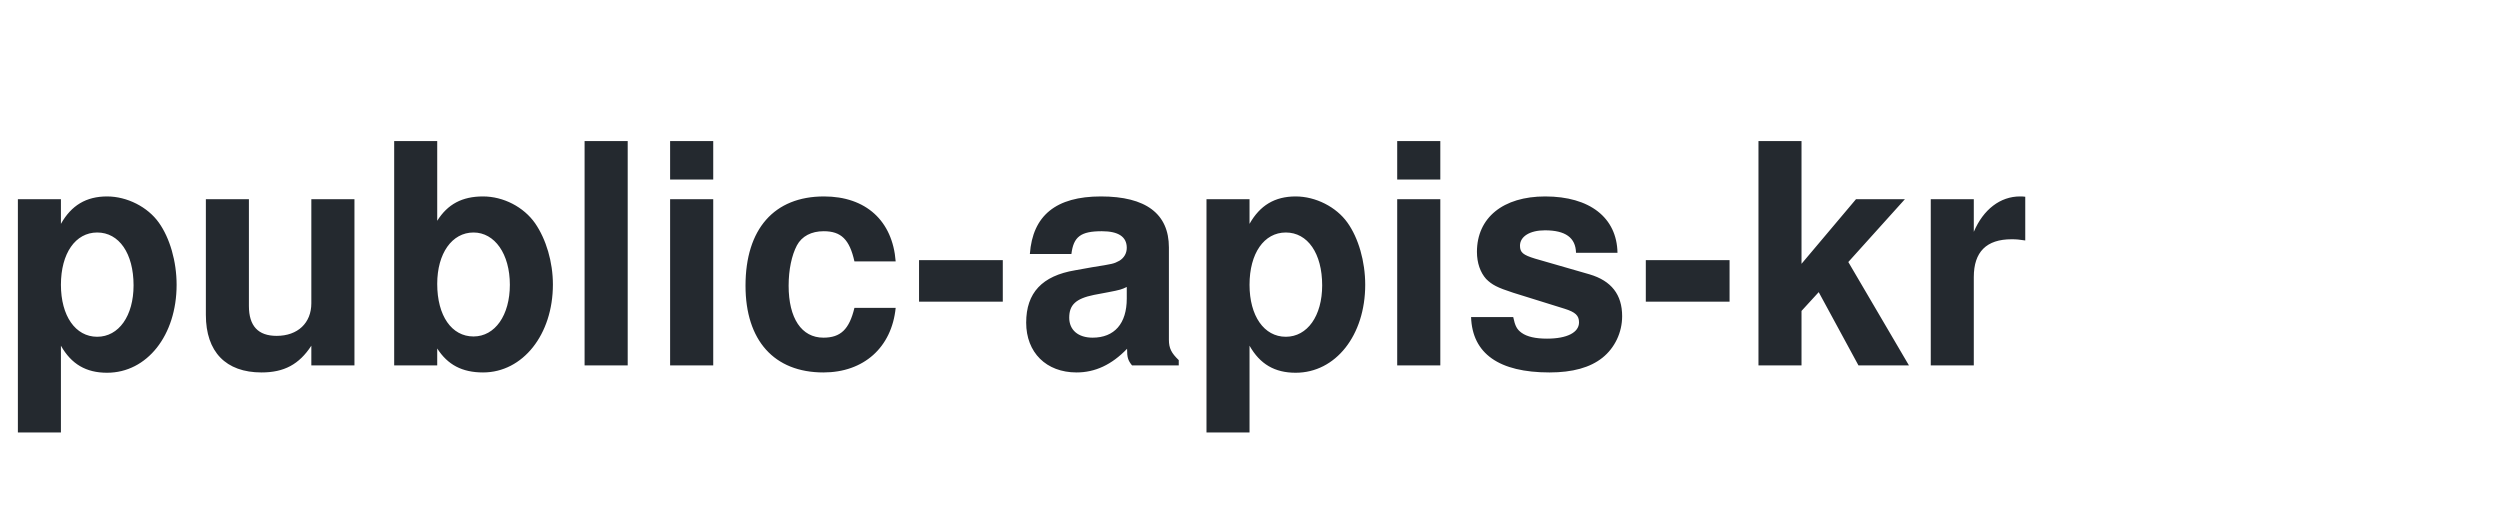
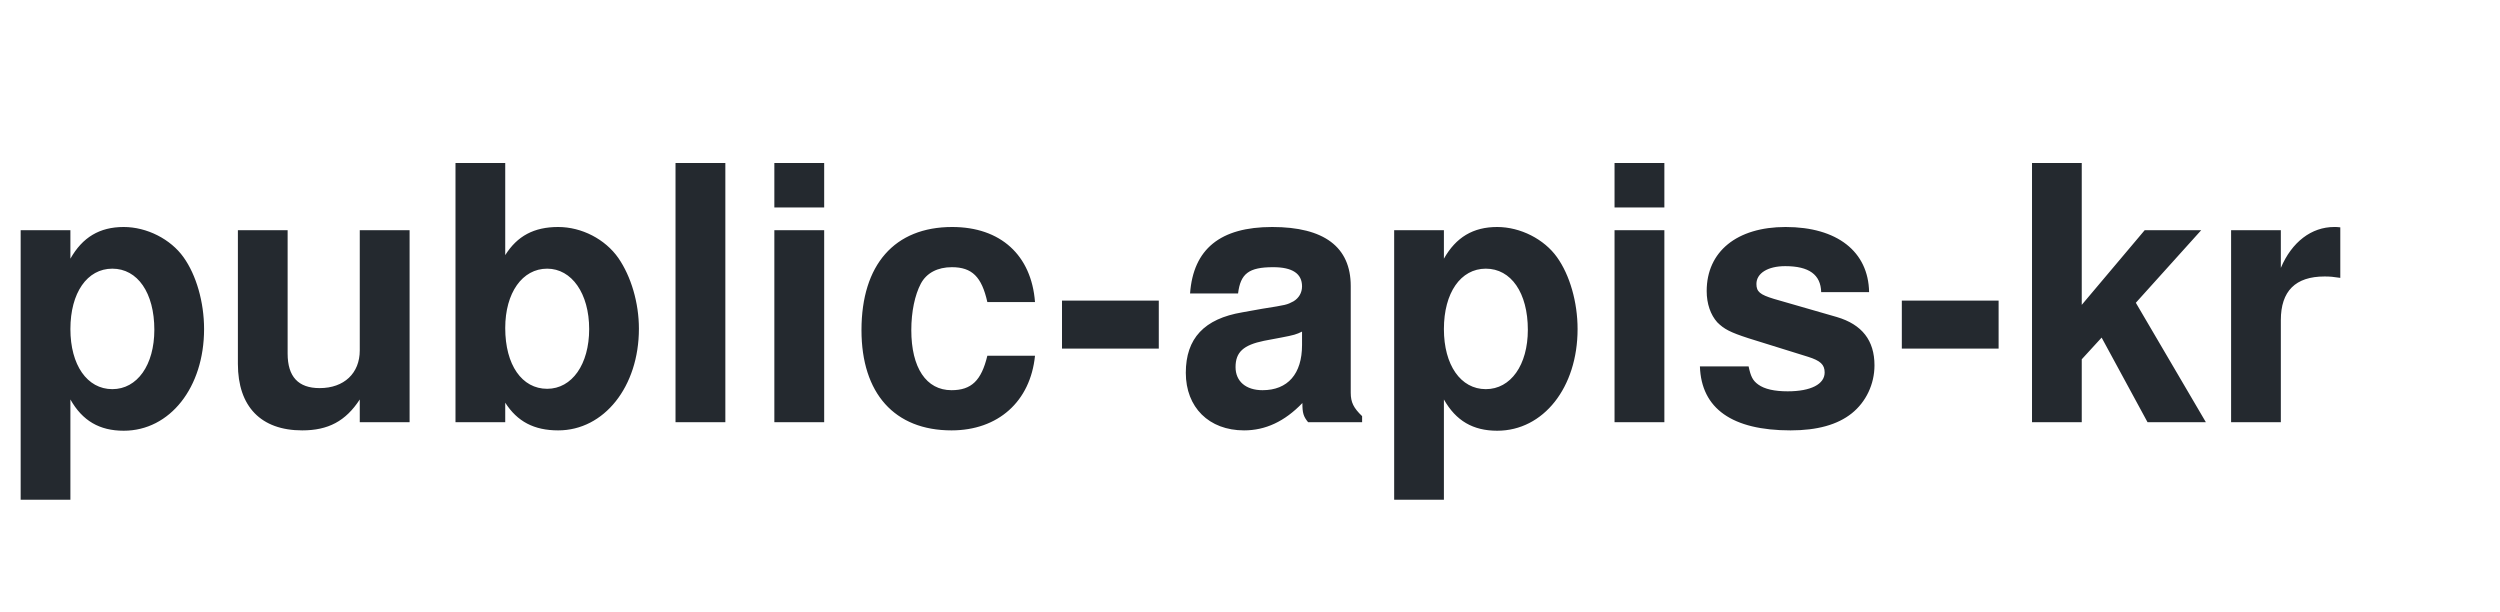
- <svg xmlns="http://www.w3.org/2000/svg" width="520" height="110" viewBox="0 0 520 110" role="img" aria-labelledby="title">
+ <svg xmlns="http://www.w3.org/2000/svg" width="450" height="110" viewBox="0 0 450 110" role="img" aria-labelledby="title">
  <style>
    .title {
      fill: #24292f;
      font-family: -apple-system, BlinkMacSystemFont, "Segoe UI", Helvetica, Arial, sans-serif;
      font-size: 64px;
      font-weight: 700;
      letter-spacing: 0;
    }

    @media (prefers-color-scheme: dark) {
      .title {
        fill: #f0f6fc;
      }
    }
  </style>
  <text class="title" x="0" y="76">public-apis-kr</text>
</svg>
